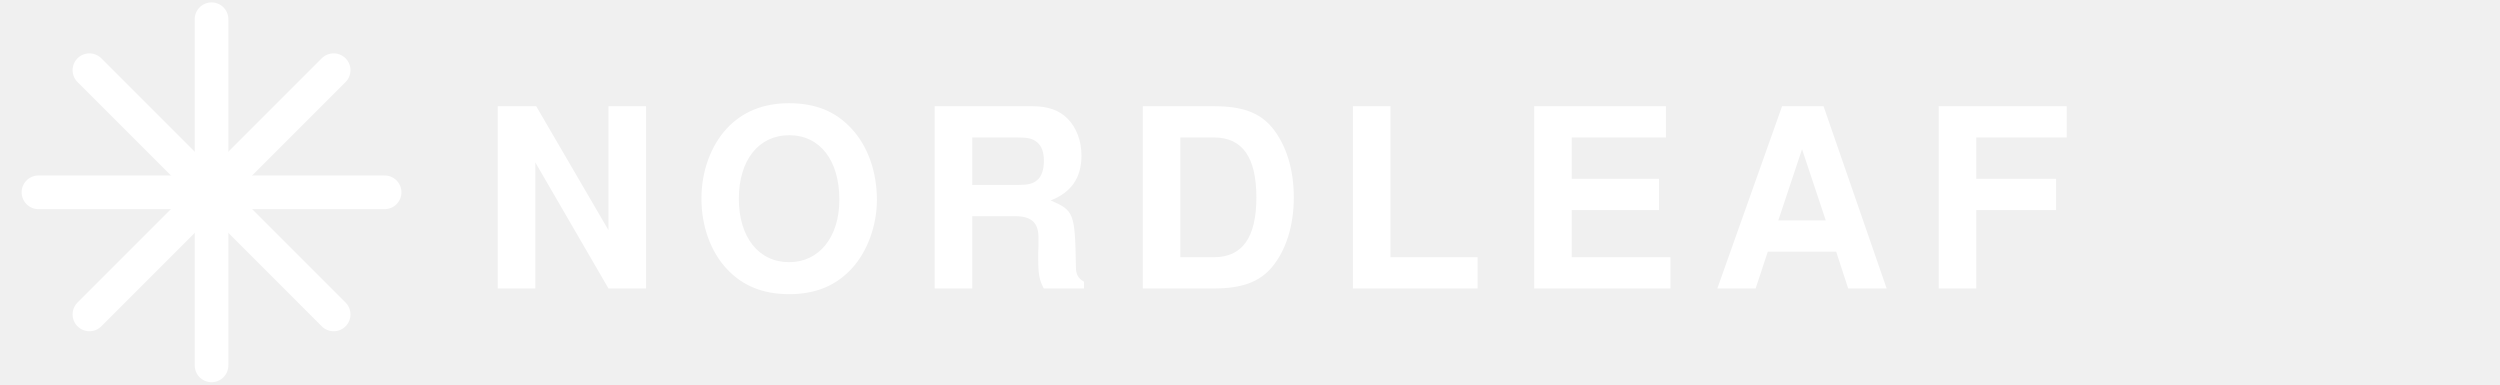
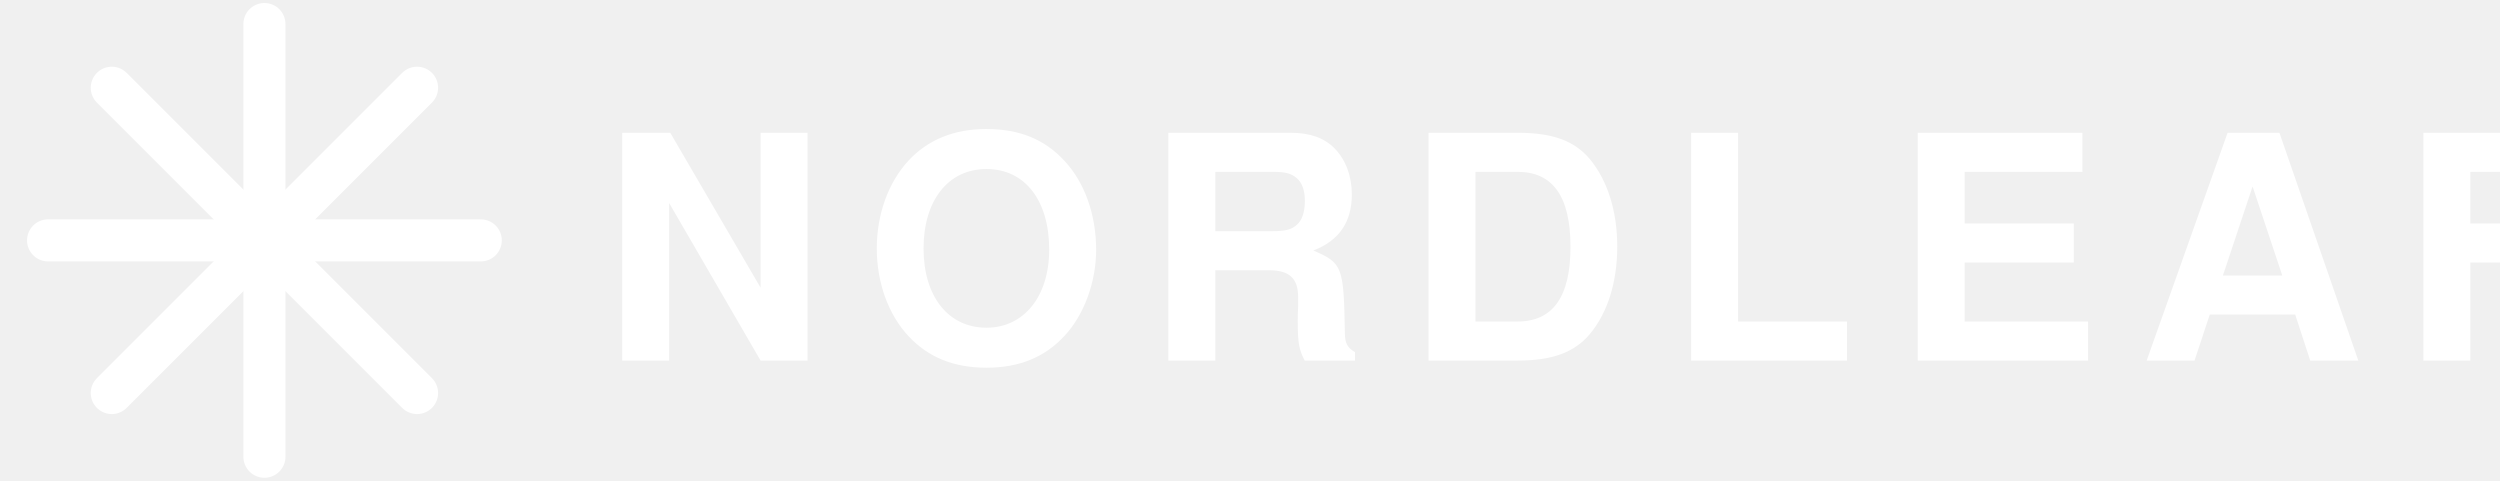
- <svg xmlns="http://www.w3.org/2000/svg" viewBox="0 0 260 40" fill="none">
+ <svg xmlns="http://www.w3.org/2000/svg" viewBox="0 0 208 40" fill="none">
  <g transform="translate(4, 2)">
    <line x1="18" y1="0" x2="18" y2="36" stroke="white" stroke-width="3.5" stroke-linecap="round" />
    <line x1="0" y1="18" x2="36" y2="18" stroke="white" stroke-width="3.5" stroke-linecap="round" />
    <line x1="5.3" y1="5.3" x2="30.7" y2="30.7" stroke="white" stroke-width="3.5" stroke-linecap="round" />
    <line x1="30.7" y1="5.3" x2="5.3" y2="30.7" stroke="white" stroke-width="3.5" stroke-linecap="round" />
  </g>
  <text x="50" y="30" font-family="'Helvetica Neue', Helvetica, Arial, sans-serif" font-size="26" font-weight="600" letter-spacing="3" fill="white">NORDLEAF</text>
</svg>
